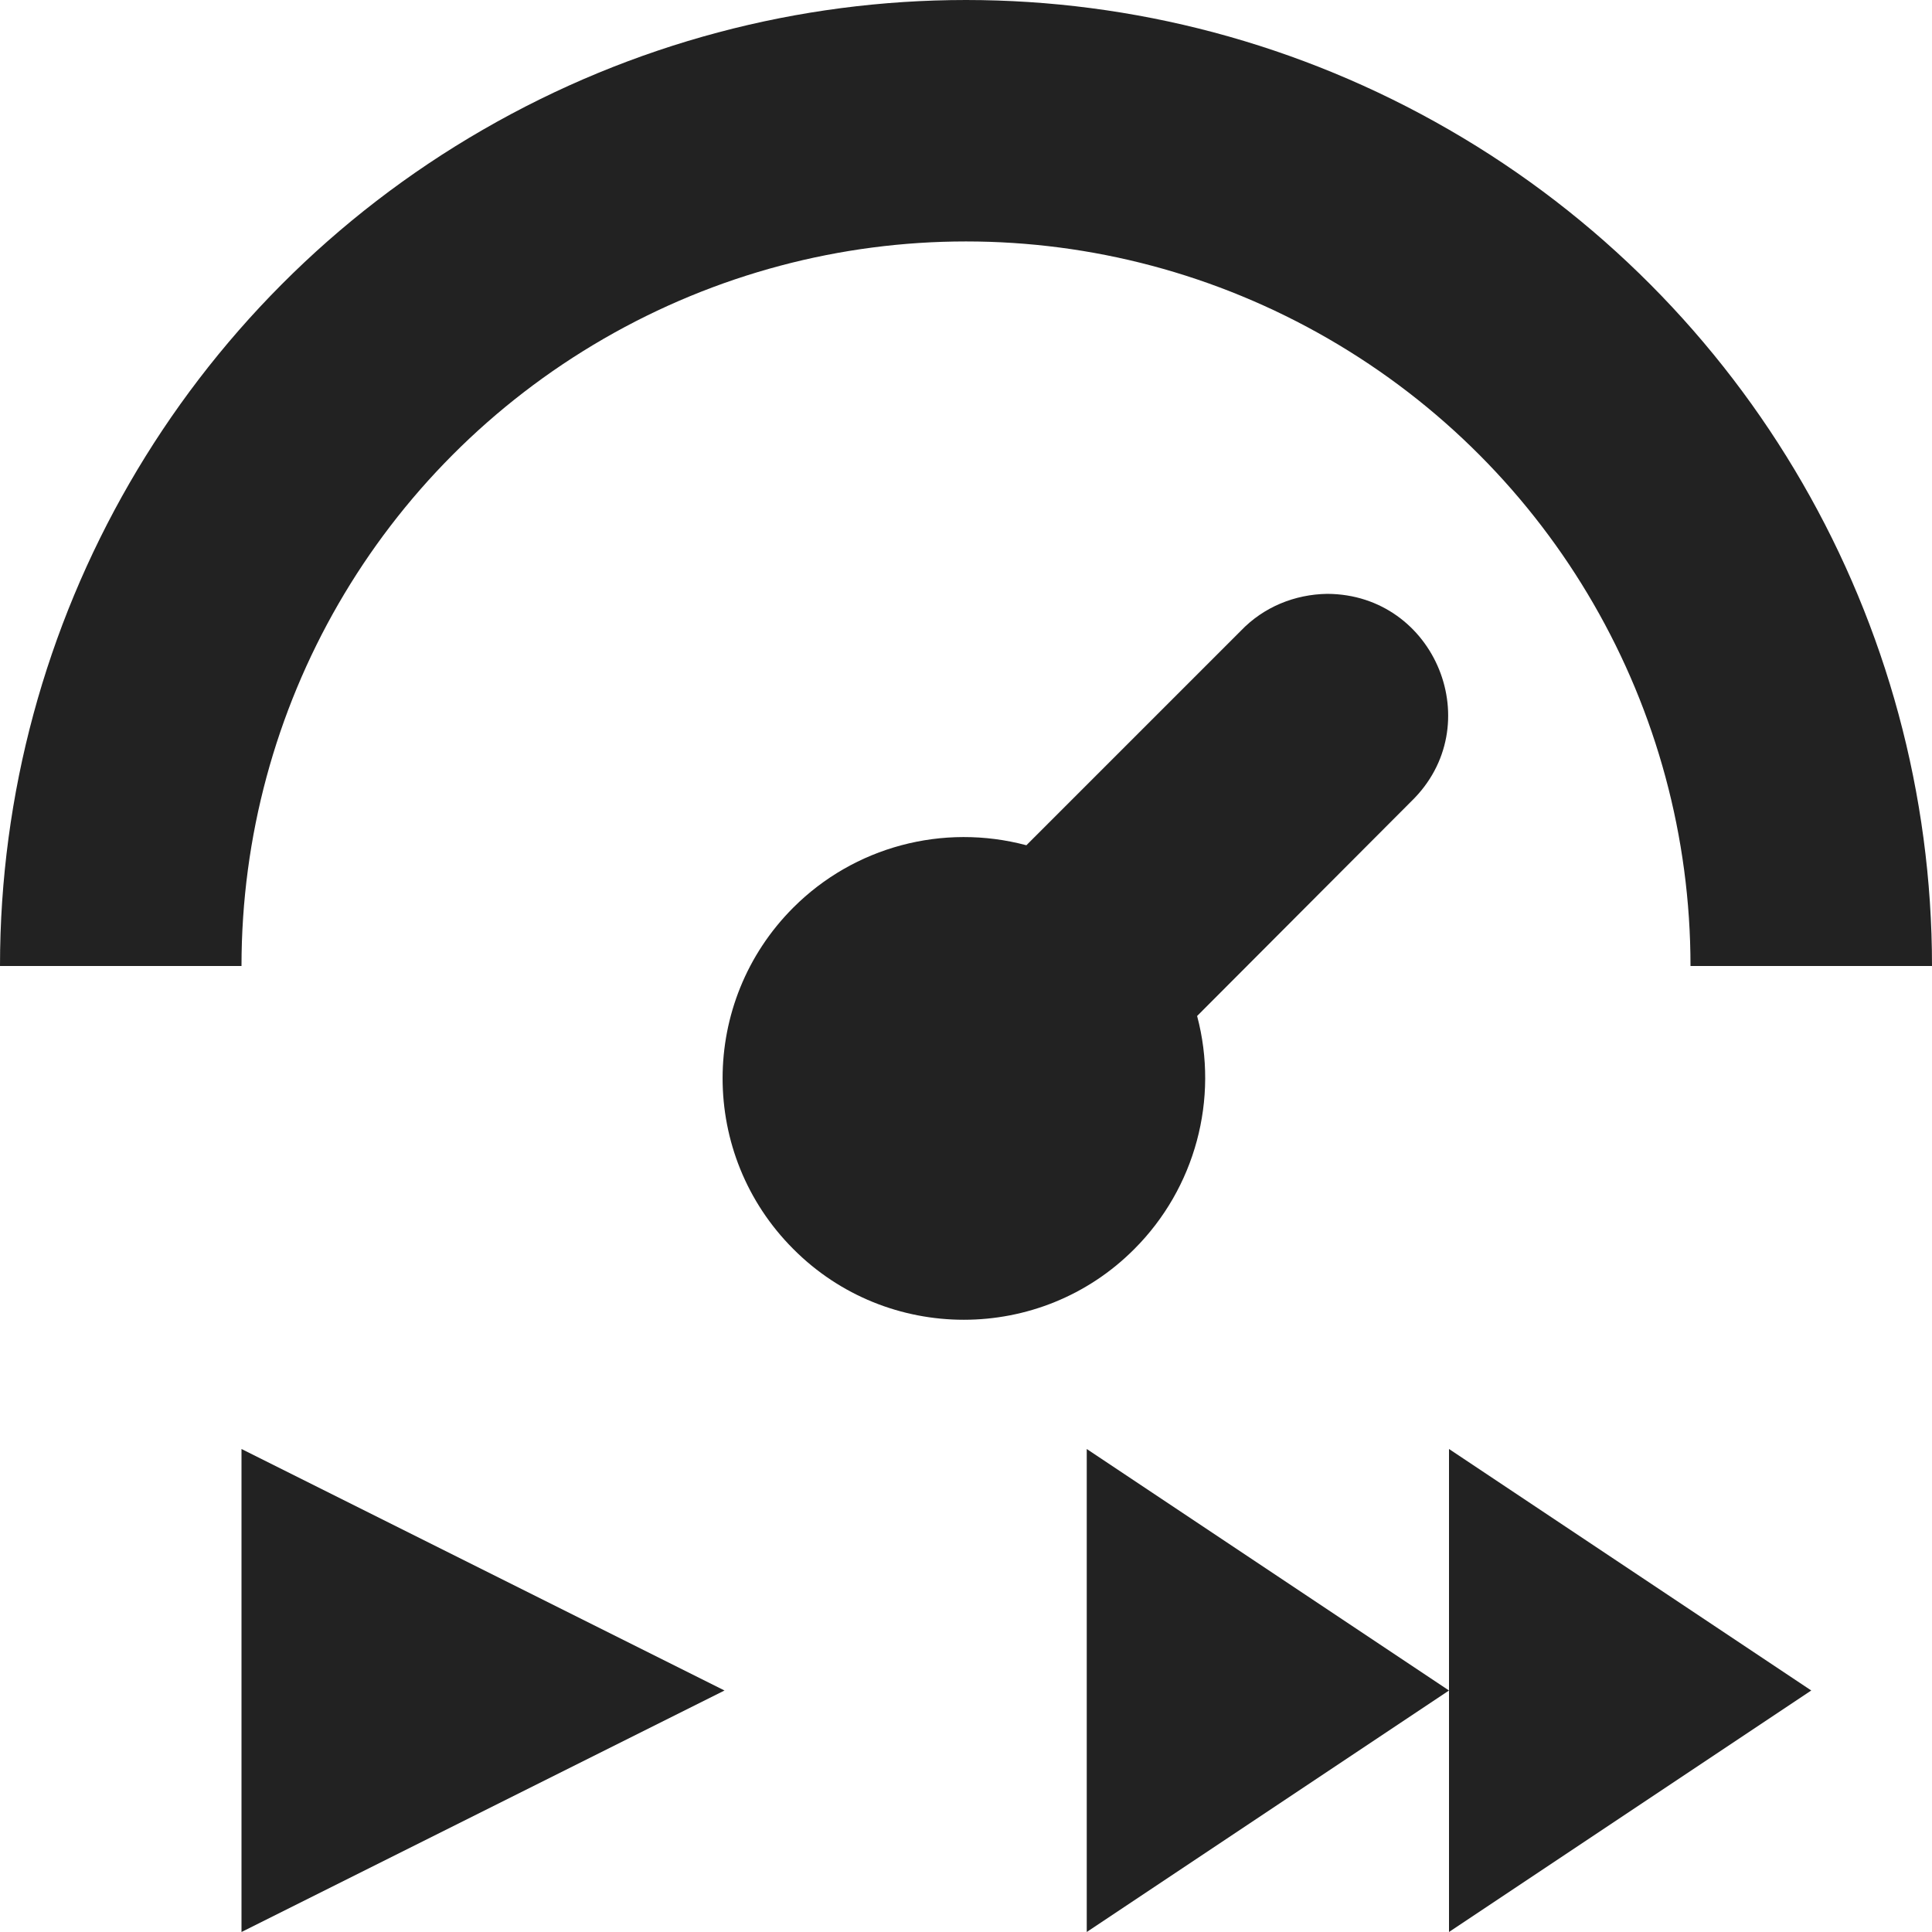
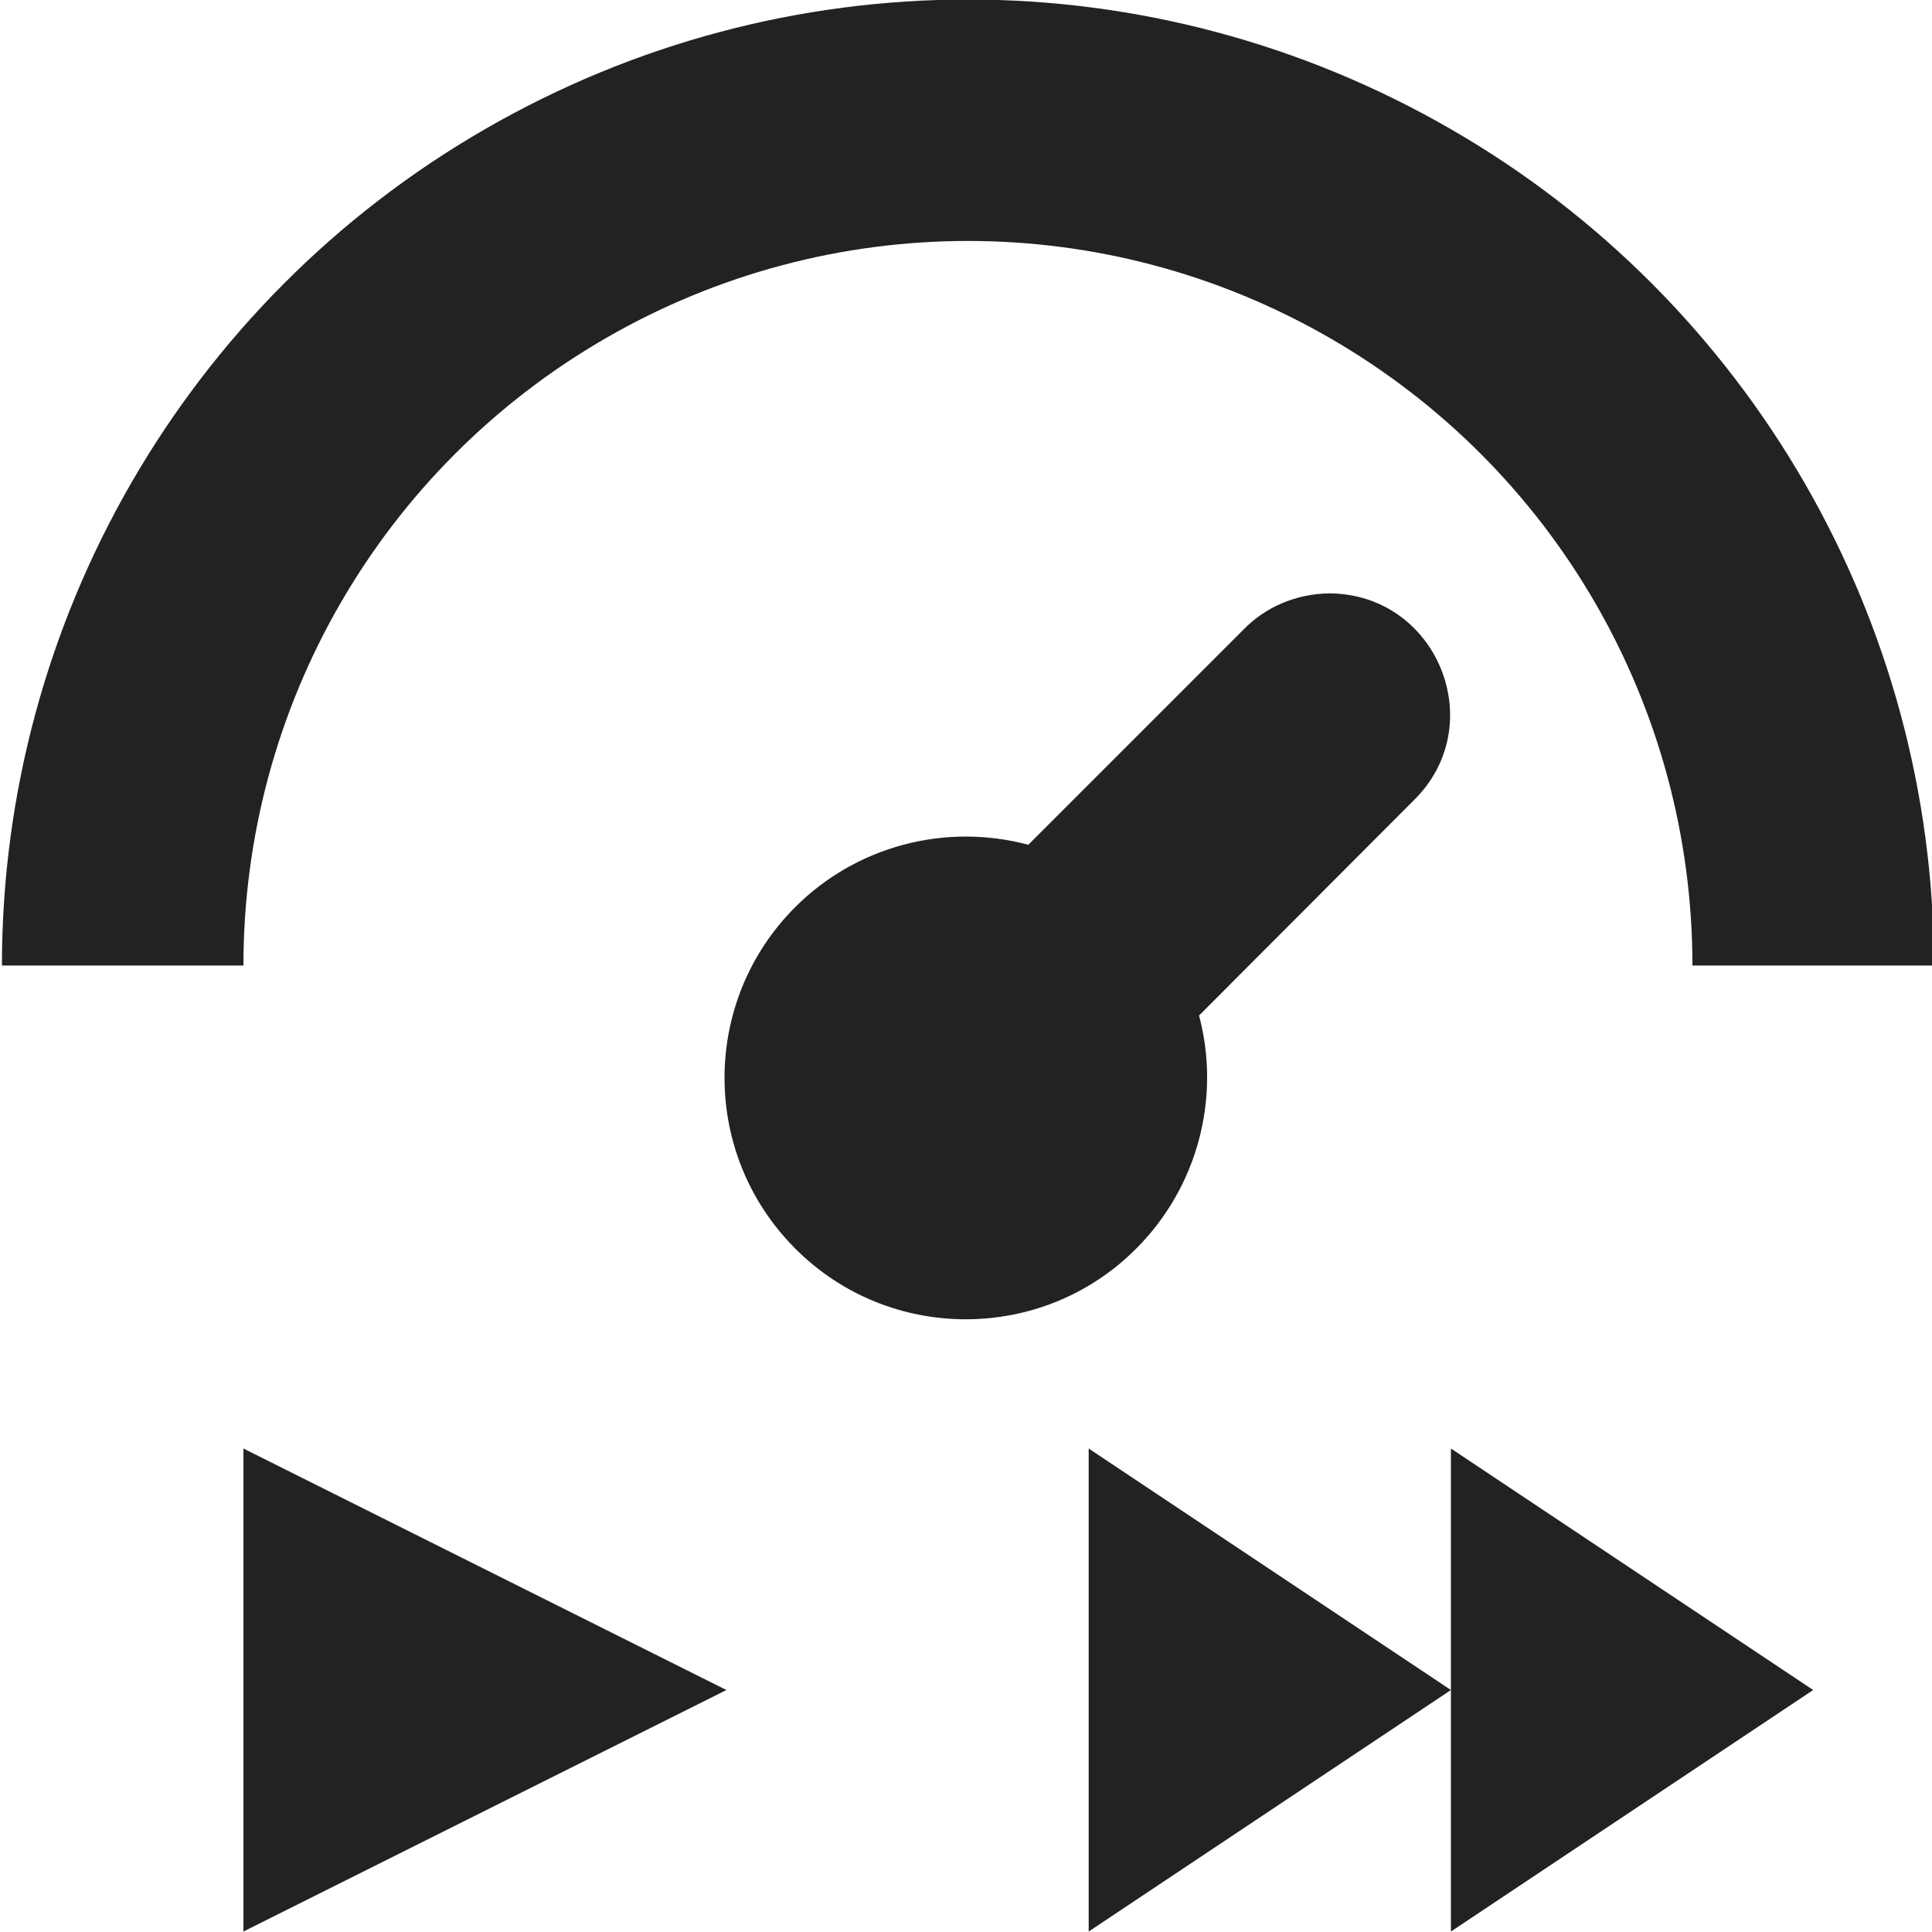
<svg xmlns="http://www.w3.org/2000/svg" height="16px" viewBox="0 0 16 16" width="16px">
-   <path d="m 8 0 c -1.383 0 -2.762 0.359 -4 1.074 c -2.473 1.426 -4 4.07 -4 6.926 h 2 c 0 -2.145 1.141 -4.121 3 -5.195 c 1.859 -1.074 4.141 -1.074 6 0 c 1.859 1.074 3 3.051 3 5.195 h 2 c 0 -2.855 -1.527 -5.5 -4 -6.926 c -1.238 -0.715 -2.617 -1.074 -4 -1.074 z m 2.992 4.918 c -0.27 0.004 -0.527 0.109 -0.715 0.305 l -1.777 1.777 c -0.691 -0.184 -1.426 0.012 -1.93 0.516 c -0.781 0.781 -0.781 2.047 0 2.828 c 0.777 0.781 2.047 0.781 2.824 0 c 0.504 -0.504 0.703 -1.242 0.52 -1.93 l 1.773 -1.777 c 0.645 -0.625 0.203 -1.715 -0.695 -1.719 z m -8.992 7.082 v 4 l 4 -2 z m 7 0 v 4 l 3 -2 z m 3 2 v 2 l 3 -2 l -3 -2 z m 0 0" fill="#222222" />
+   <path d="m 8.016 -0.004 c -1.383 0 -2.762 0.359 -4 1.074 c -2.473 1.426 -4 4.07 -4 6.926 h 2 c 0 -2.145 1.141 -4.121 3 -5.195 s 4.141 -1.074 6 0 s 3 3.051 3 5.195 h 2 c 0 -2.855 -1.527 -5.5 -4 -6.926 c -1.238 -0.715 -2.617 -1.074 -4 -1.074 z m 2.992 4.918 c -0.27 0.004 -0.527 0.109 -0.715 0.305 l -1.777 1.777 c -0.691 -0.184 -1.426 0.012 -1.93 0.516 c -0.781 0.781 -0.781 2.047 0 2.828 c 0.777 0.781 2.047 0.781 2.824 0 c 0.504 -0.504 0.703 -1.242 0.52 -1.93 l 1.773 -1.777 c 0.645 -0.625 0.203 -1.715 -0.695 -1.719 z m -8.992 7.082 v 4 l 4 -2 z m 7 0 v 4 l 3 -2 z m 3 2 v 2 l 3 -2 l -3 -2 z m 0 0" fill="#222222" />
</svg>
